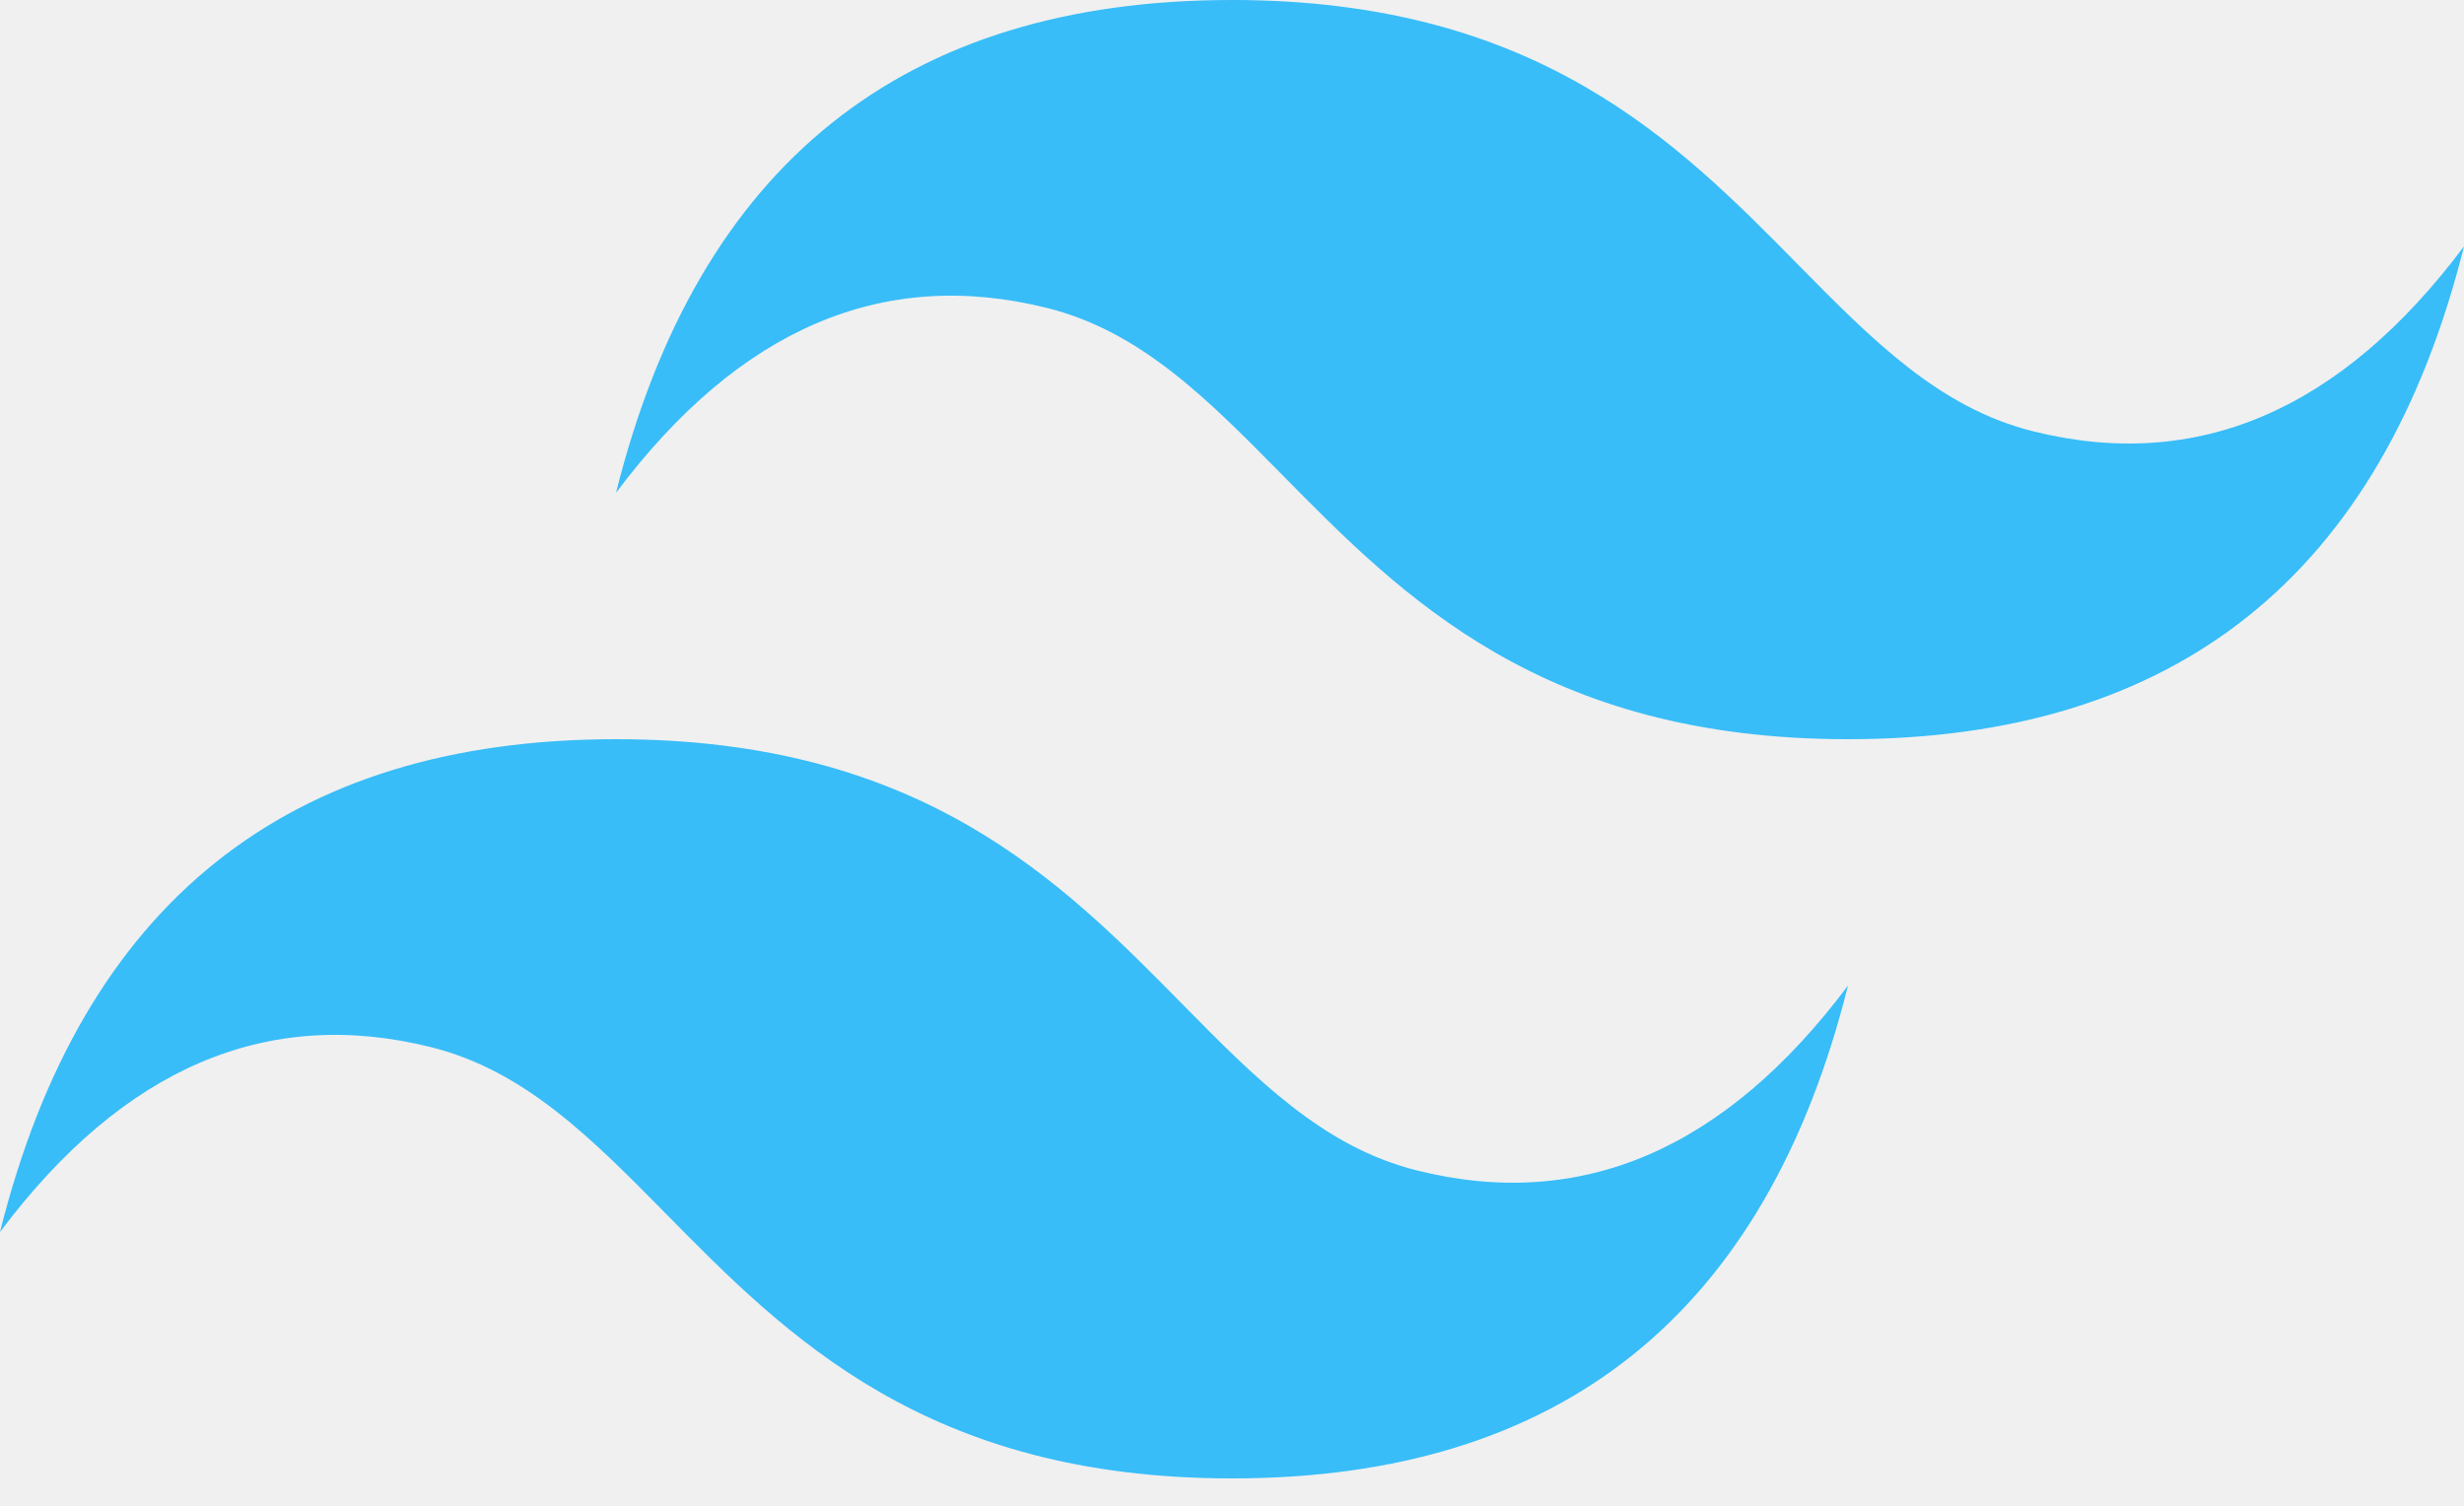
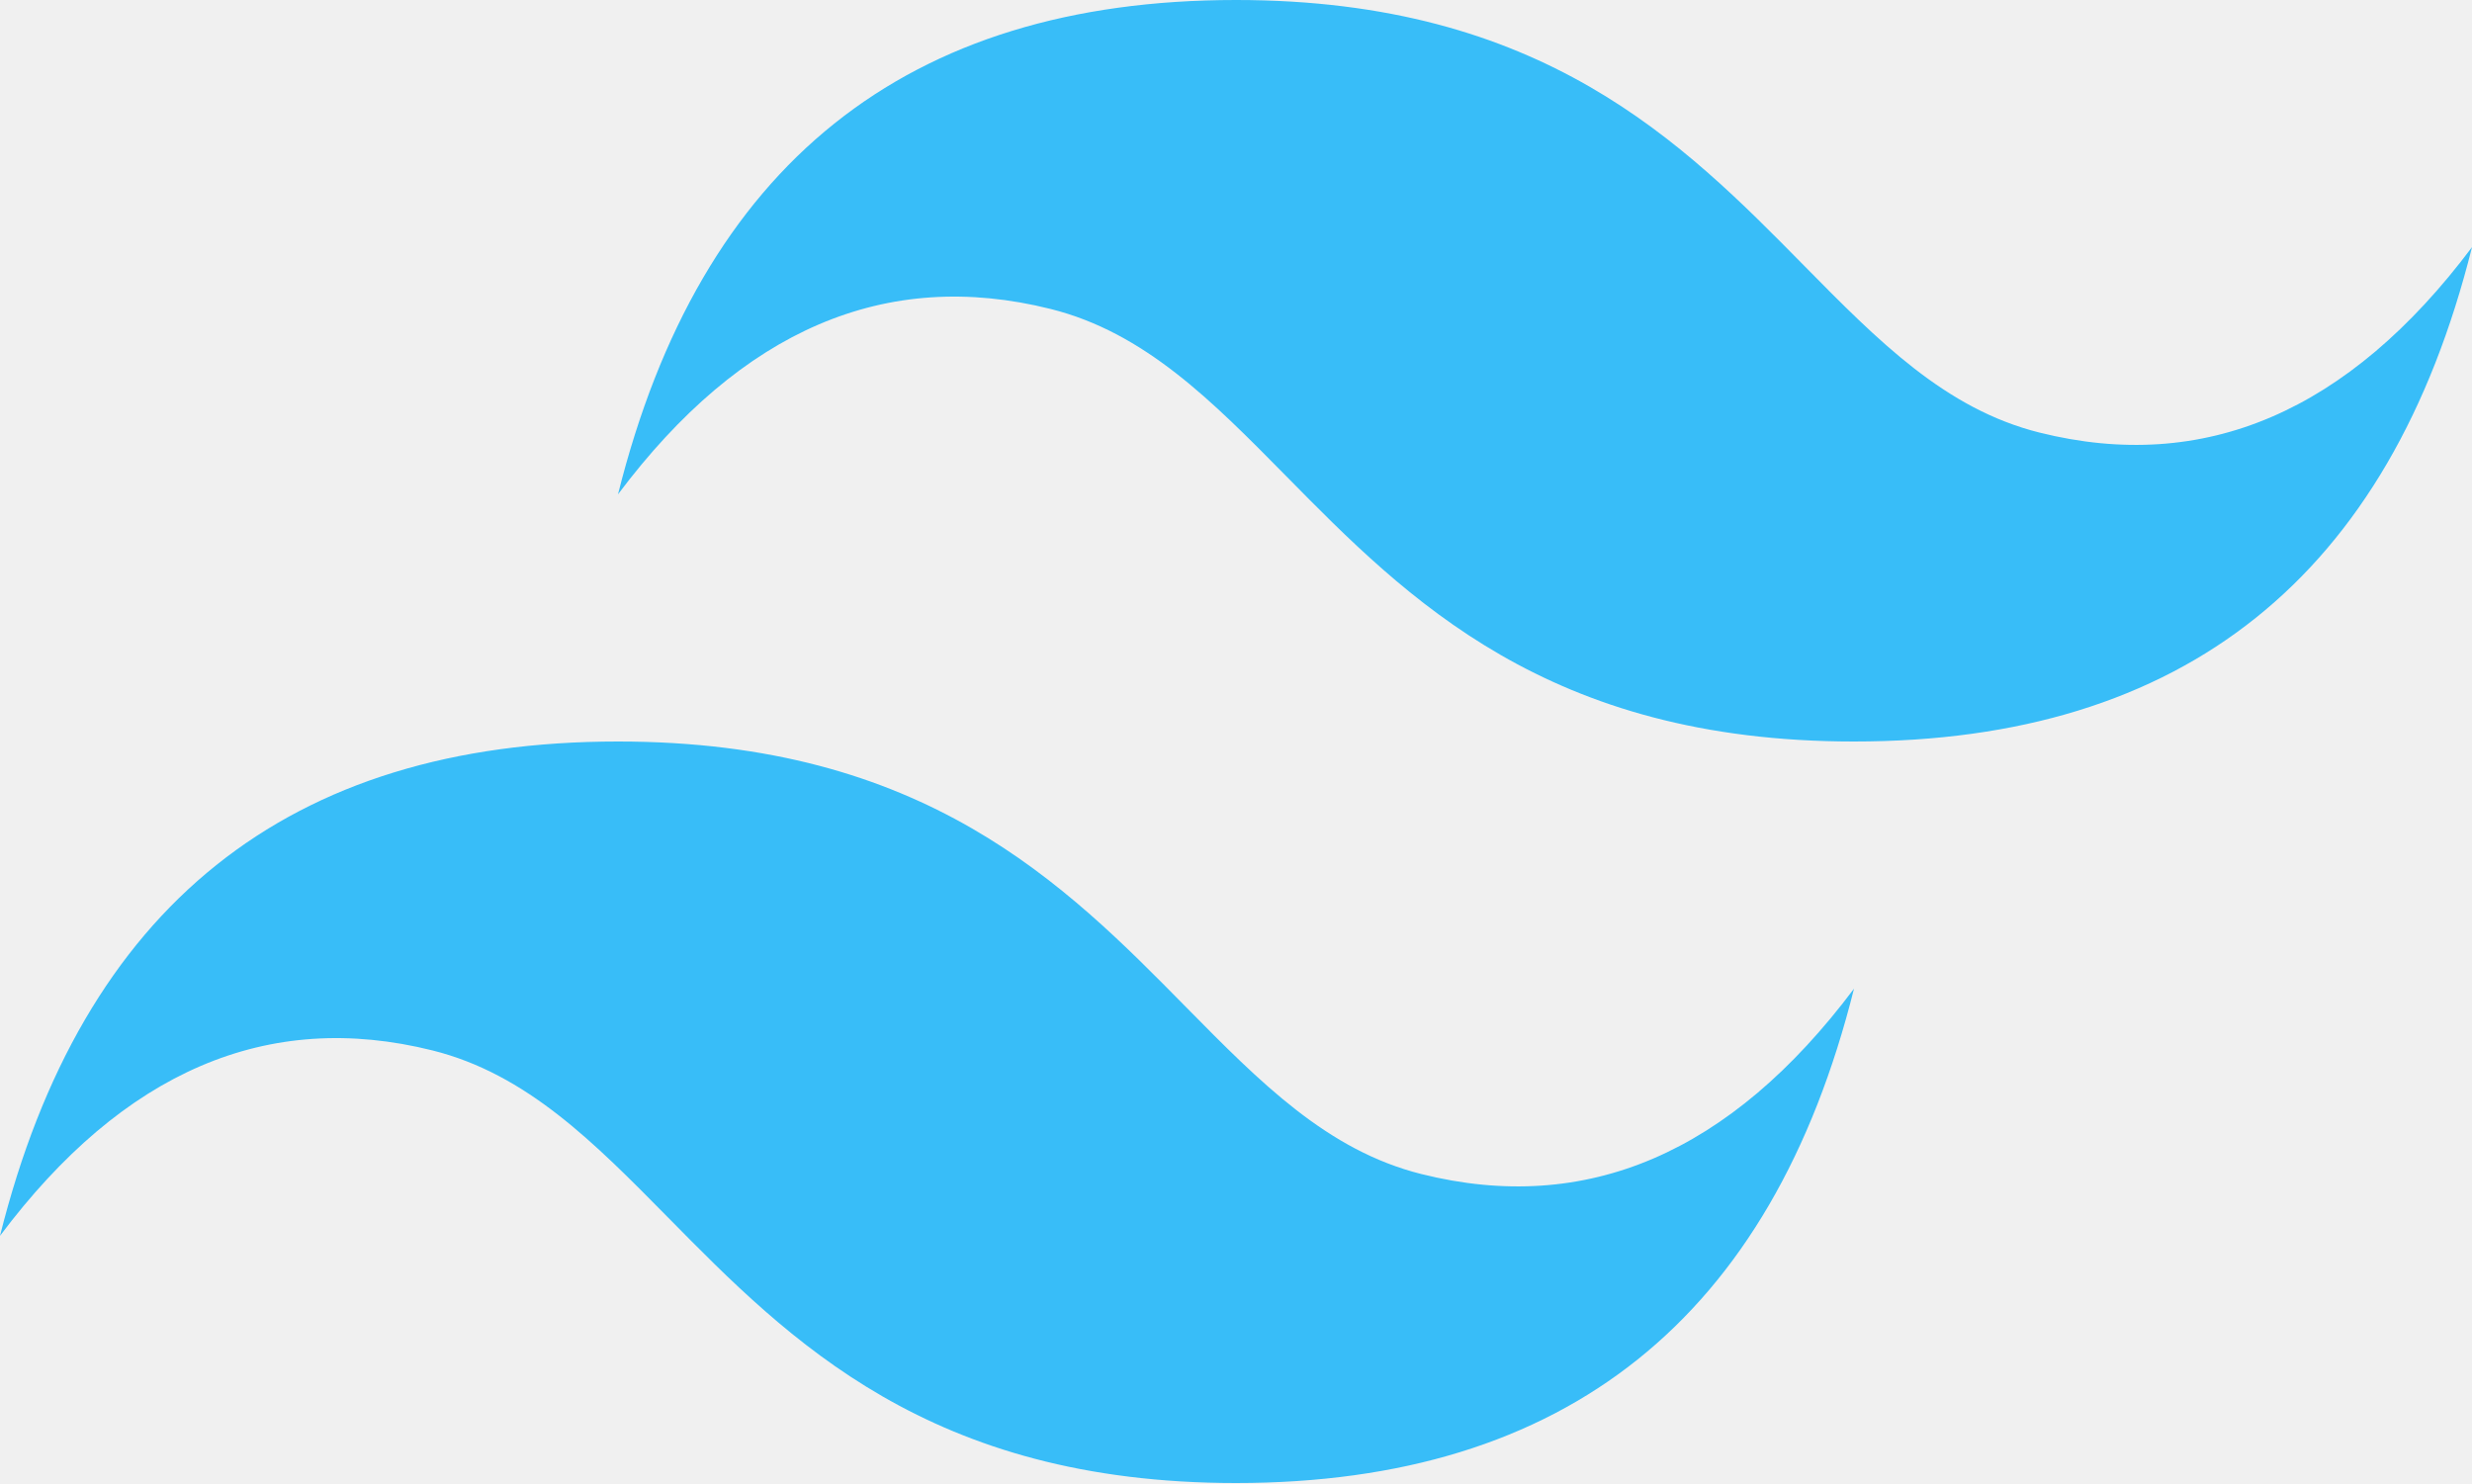
- <svg xmlns="http://www.w3.org/2000/svg" fill="none" viewBox="0 0 54 33">
-   <g clip-path="url(#prefix__clip0)">
-     <path fill="#38bdf8" fill-rule="evenodd" d="M27 0c-7.2 0-11.7 3.6-13.5 10.8 2.7-3.6 5.85-4.95 9.45-4.05 2.054.513 3.522 2.004 5.147 3.653C30.744 13.09 33.808 16.2 40.5 16.2c7.2 0 11.7-3.6 13.5-10.8-2.7 3.6-5.85 4.95-9.45 4.05-2.054-.513-3.522-2.004-5.147-3.653C36.756 3.11 33.692 0 27 0zM13.5 16.2C6.3 16.2 1.8 19.8 0 27c2.7-3.6 5.85-4.95 9.45-4.05 2.054.514 3.522 2.004 5.147 3.653C17.244 29.29 20.308 32.4 27 32.4c7.2 0 11.7-3.6 13.5-10.8-2.7 3.6-5.85 4.95-9.45 4.05-2.054-.513-3.522-2.004-5.147-3.653C23.256 19.31 20.192 16.2 13.5 16.2z" clip-rule="evenodd" />
-   </g>
-   <defs>
+ <svg xmlns="http://www.w3.org/2000/svg" fill="none" viewBox="0 0 372.291 223.375" version="1.1" id="svg407" width="372.291" height="223.375">
+   <defs id="defs405">
    <clipPath id="prefix__clip0">
-       <path fill="#fff" d="M0 0h54v32.4H0z" />
+       <path fill="#ffffff" d="M 0,0 H 54 V 32.4 H 0 Z" id="path402" />
    </clipPath>
  </defs>
+   <g style="fill:none" id="g380" transform="scale(6.894278)">
+     <path fill="#38bdf8" fill-rule="evenodd" d="M 27,0 C 19.8,0 15.3,3.6 13.5,10.8 16.2,7.2 19.35,5.85 22.95,6.75 25.004,7.263 26.472,8.754 28.097,10.403 30.744,13.09 33.808,16.2 40.5,16.2 47.7,16.2 52.2,12.6 54,5.4 51.3,9 48.15,10.35 44.55,9.45 42.496,8.937 41.028,7.446 39.403,5.797 36.756,3.11 33.692,0 27,0 Z M 13.5,16.2 C 6.3,16.2 1.8,19.8 0,27 c 2.7,-3.6 5.85,-4.95 9.45,-4.05 2.054,0.514 3.522,2.004 5.147,3.653 2.647,2.687 5.711,5.797 12.403,5.797 7.2,0 11.7,-3.6 13.5,-10.8 -2.7,3.6 -5.85,4.95 -9.45,4.05 C 28.996,25.137 27.528,23.646 25.903,21.997 23.256,19.31 20.192,16.2 13.5,16.2 Z" clip-rule="evenodd" id="path353" clip-path="url(#clipPath373)" />
+   </g>
</svg>
